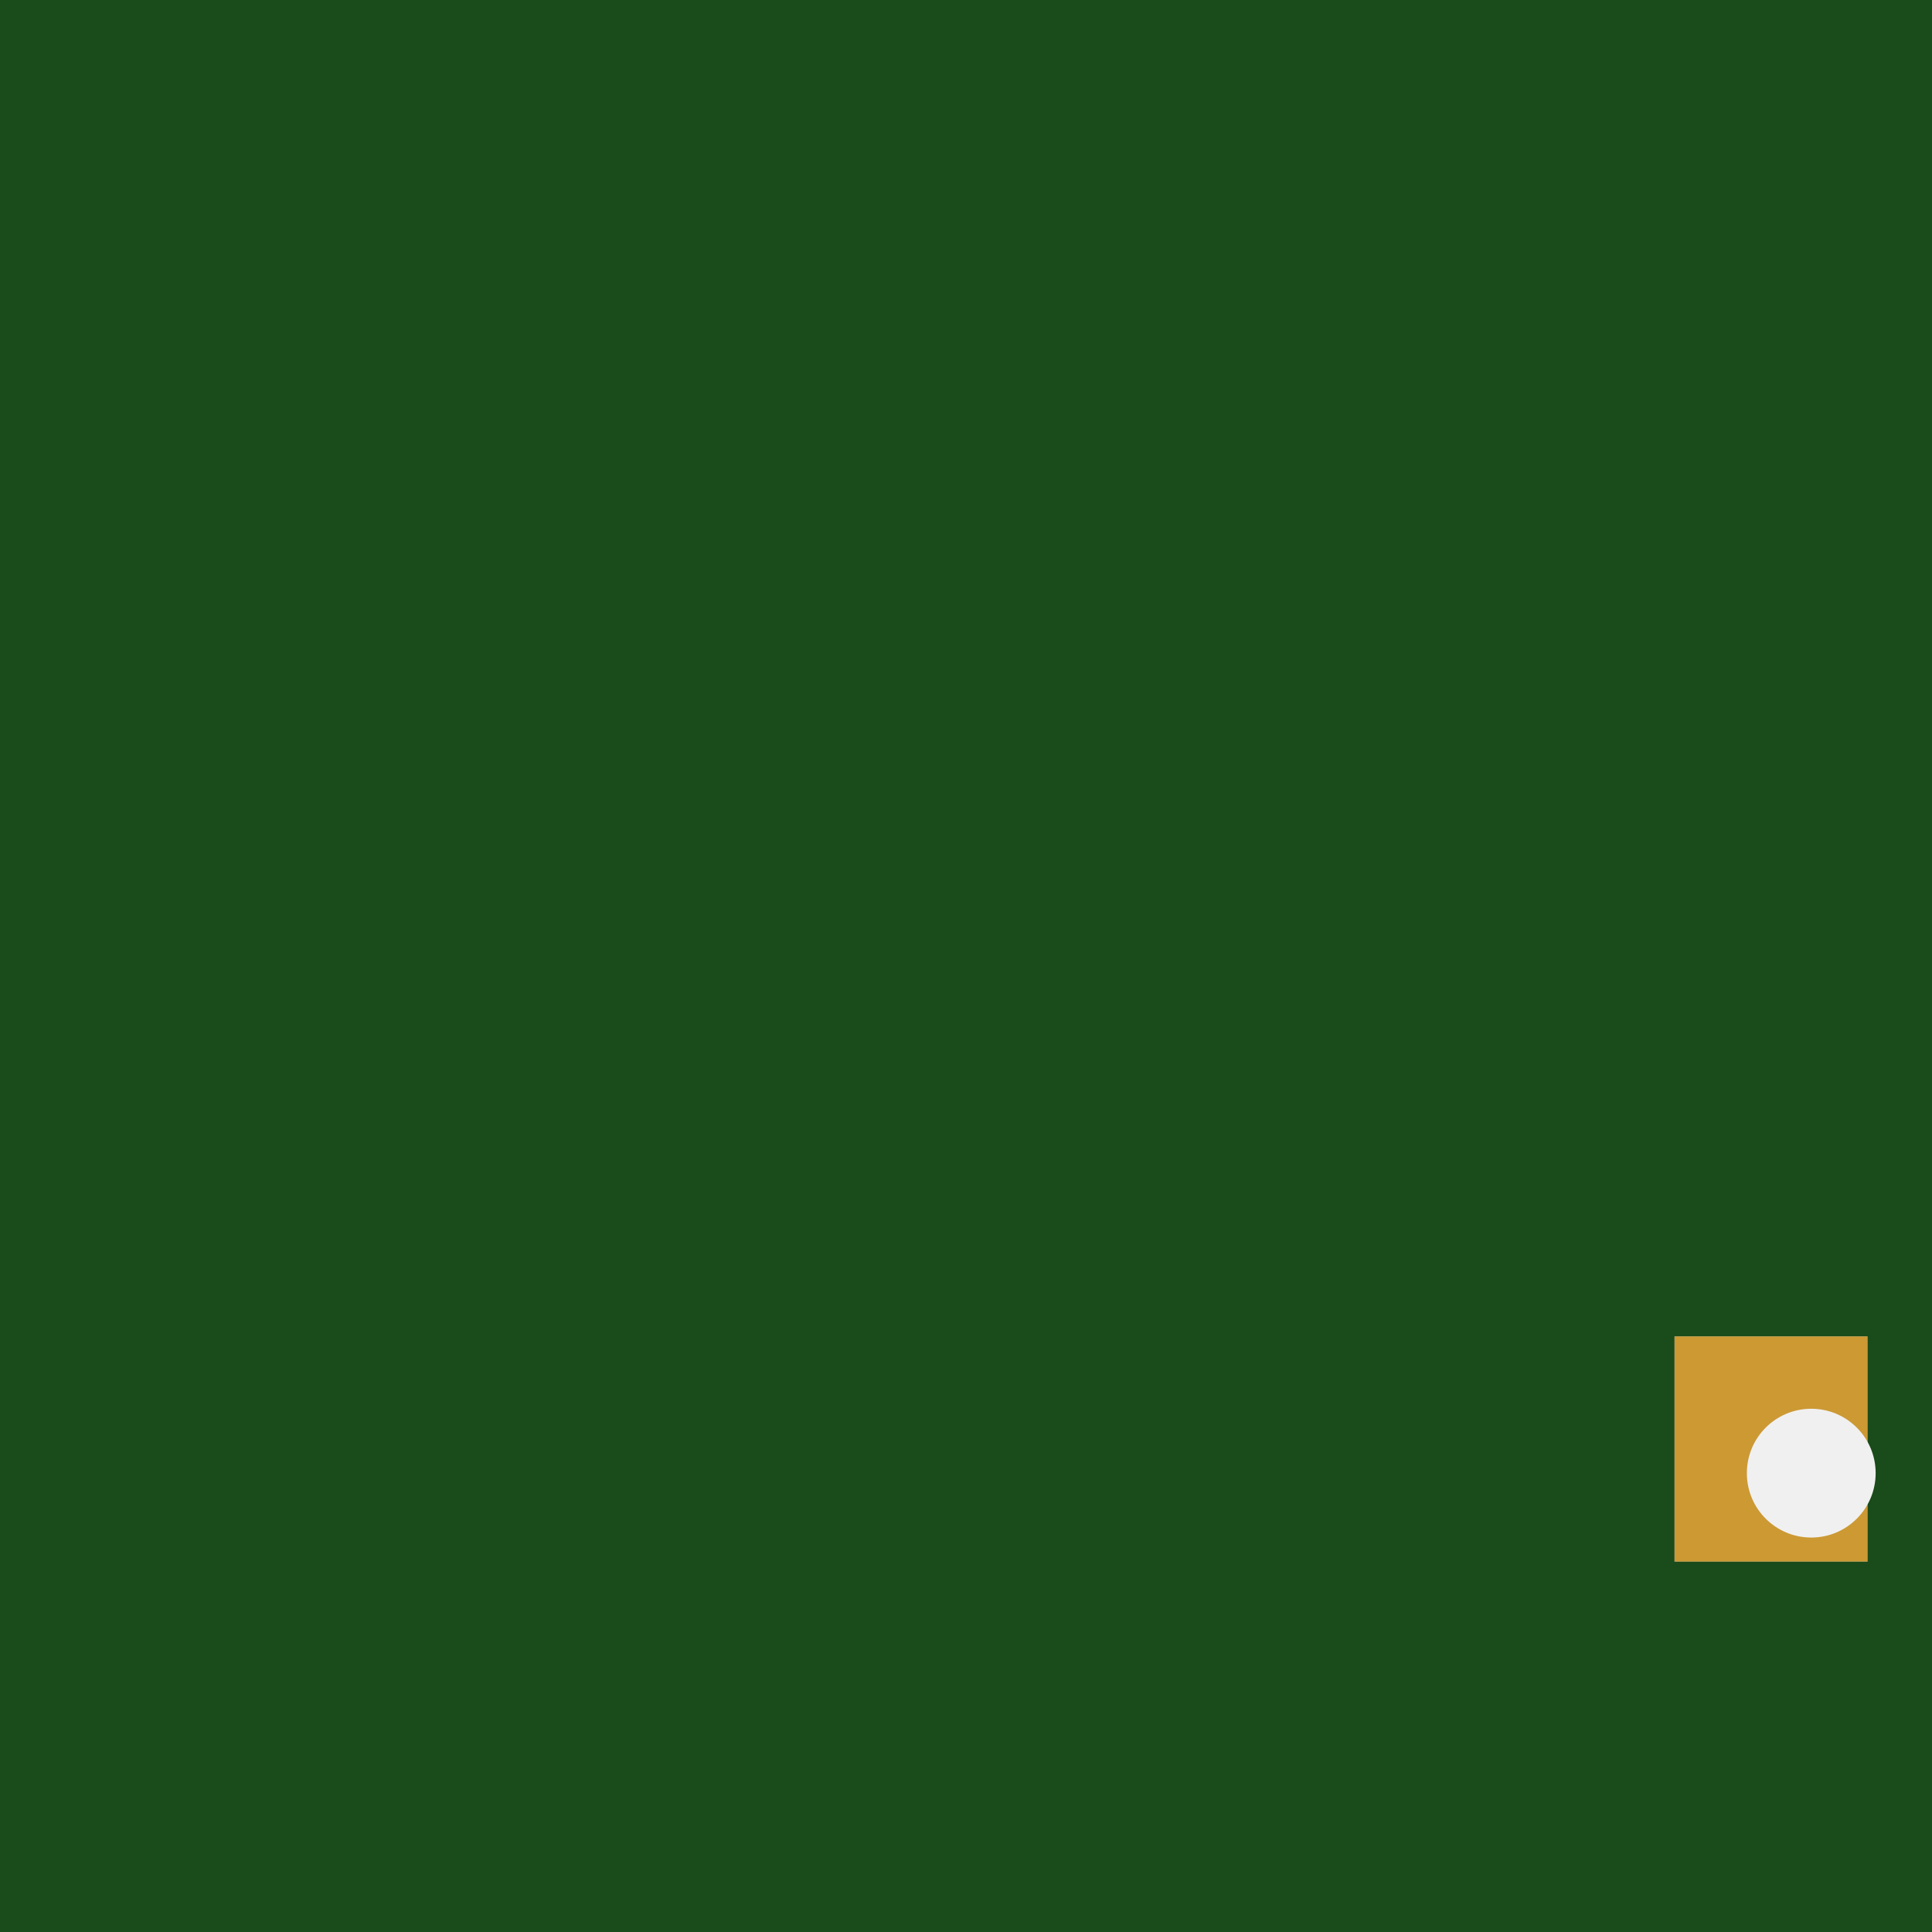
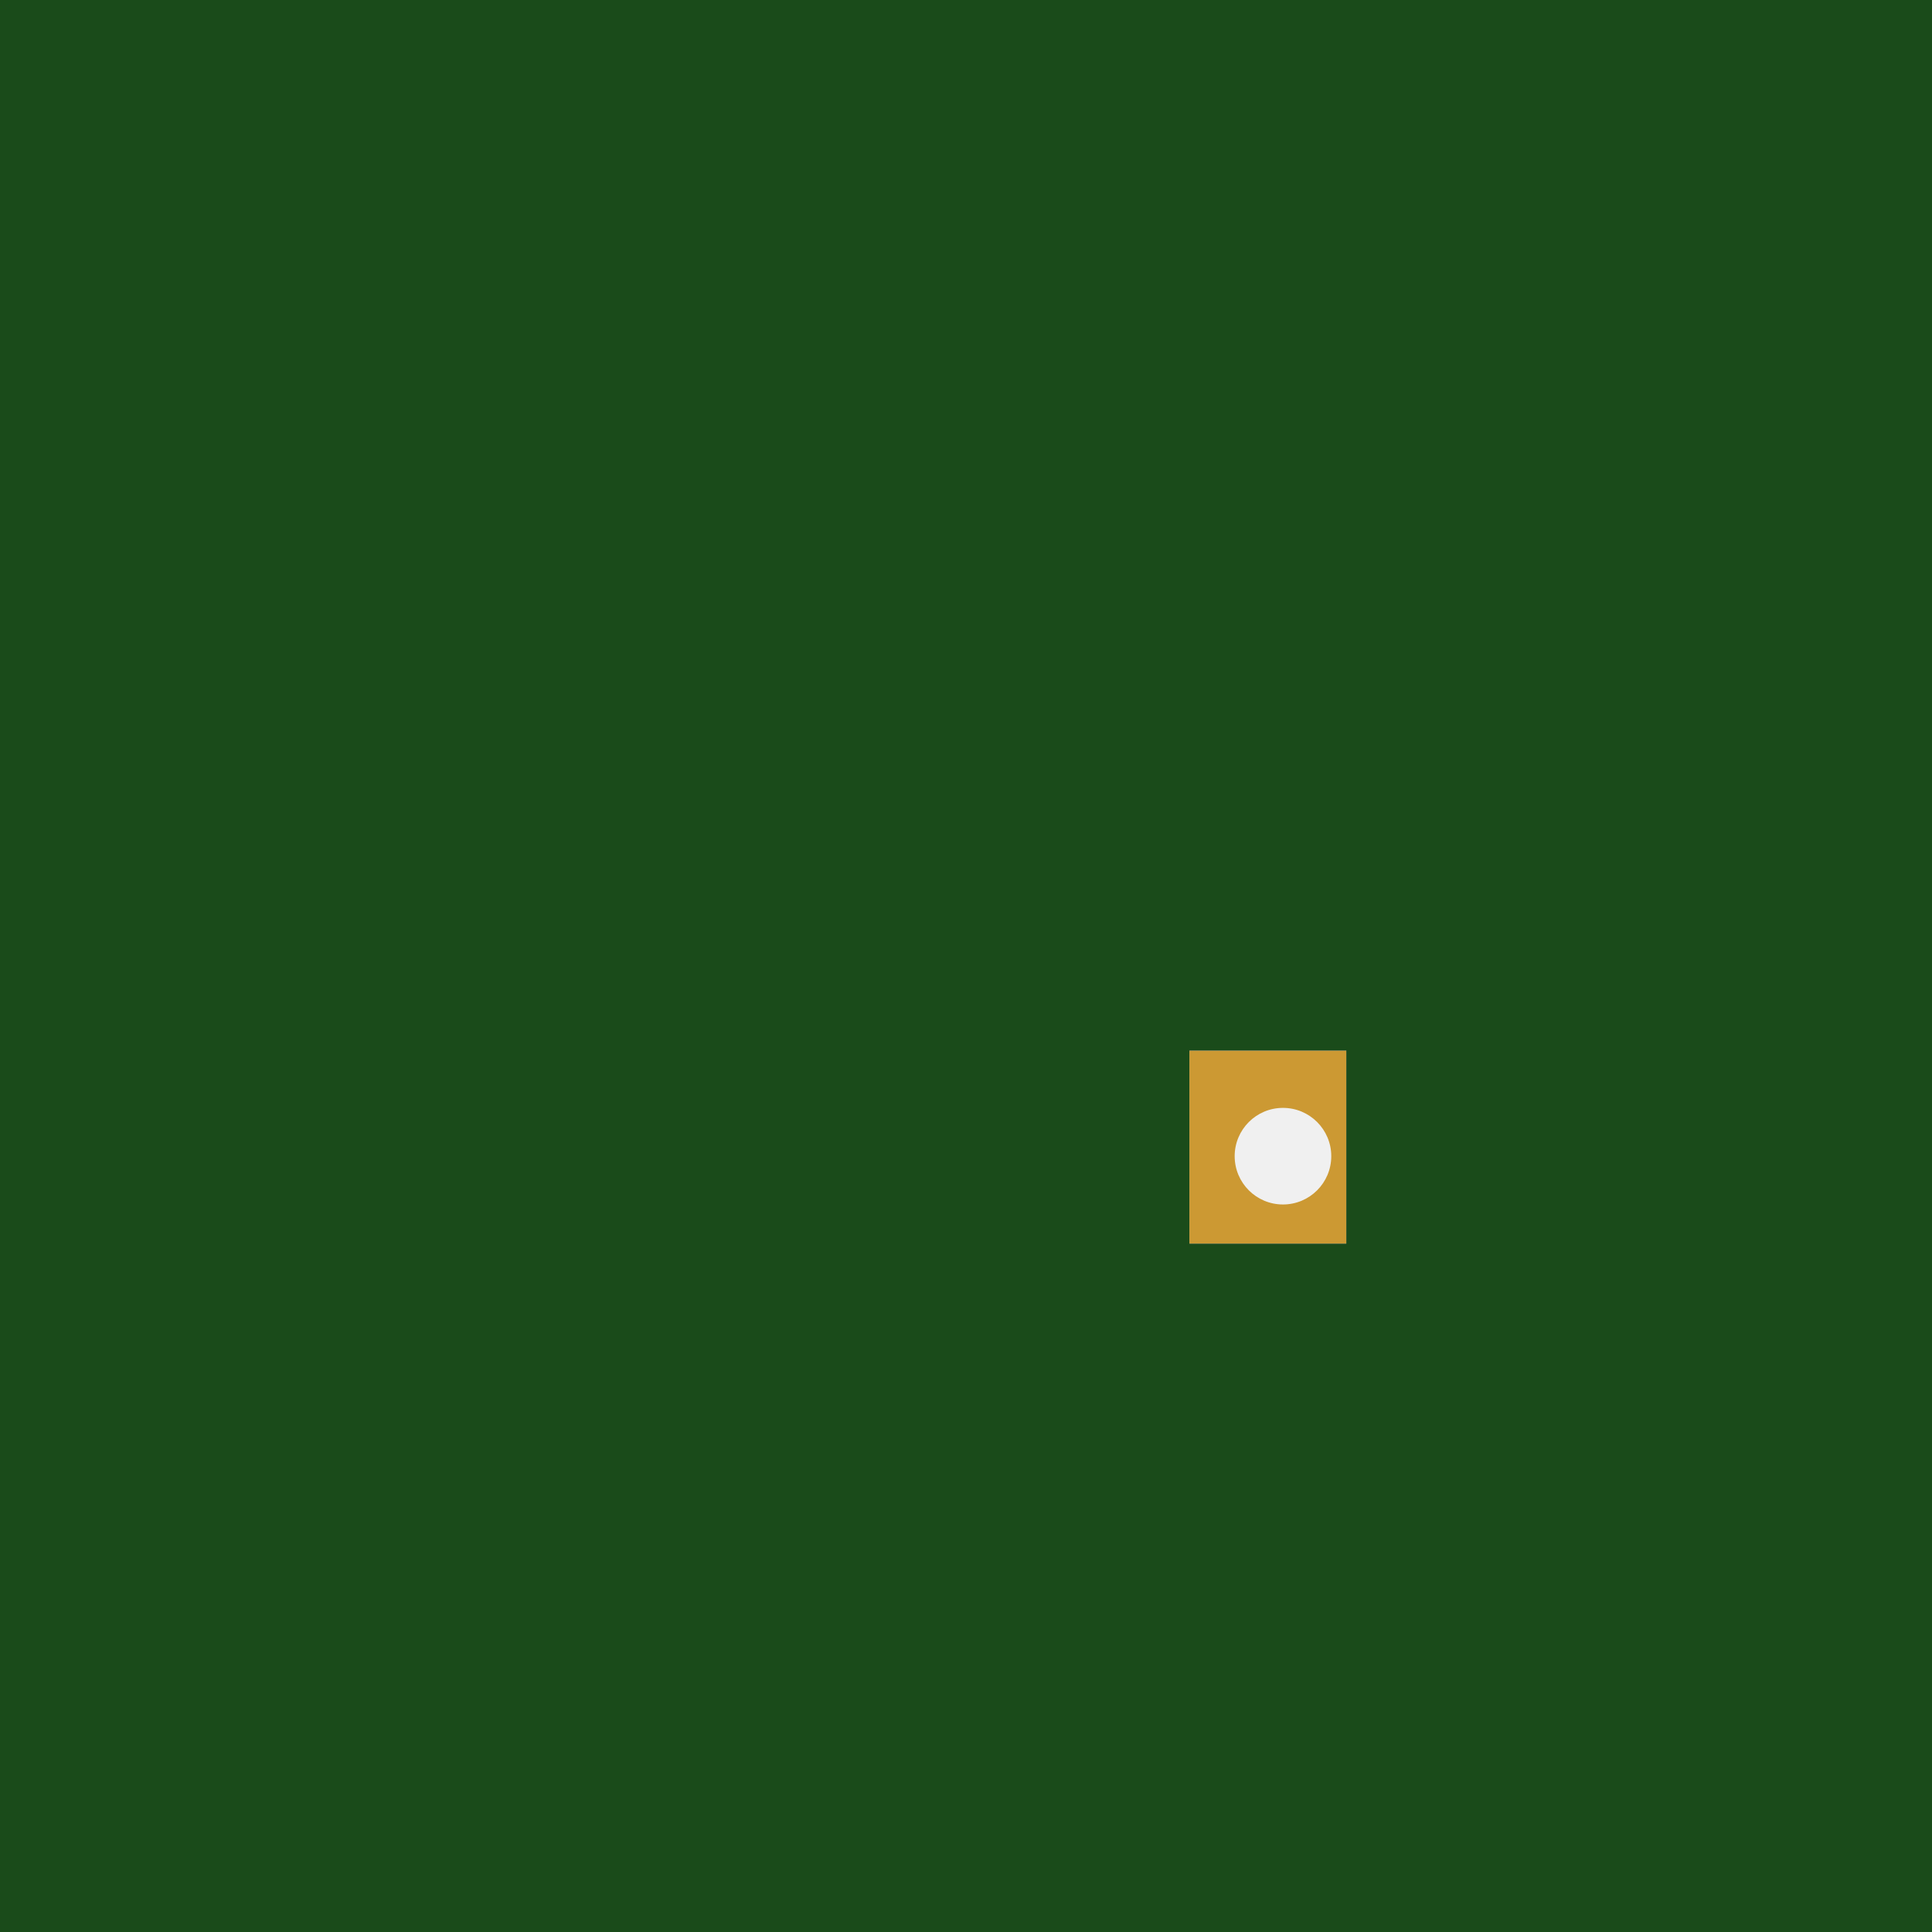
- <svg xmlns="http://www.w3.org/2000/svg" xmlns:xlink="http://www.w3.org/1999/xlink" version="1.1" stroke-linecap="round" stroke-linejoin="round" stroke-width="0" fill-rule="evenodd" clip-rule="evenodd" id="kjDo8aXfb02v_top" viewBox="-6000 -6000 12000 12000" width="12mm" height="12mm">
+ <svg xmlns="http://www.w3.org/2000/svg" xmlns:xlink="http://www.w3.org/1999/xlink" version="1.1" stroke-linecap="round" stroke-linejoin="round" stroke-width="0" fill-rule="evenodd" clip-rule="evenodd" id="r6WztA-b_5o4_top" viewBox="-16000 -16000 32000 32000" width="32mm" height="32mm">
  <defs>
-     <style>.kjDo8aXfb02v_fr4 {color: #666666;}
- .kjDo8aXfb02v_cu {color: #cccccc;}
- .kjDo8aXfb02v_cf {color: #cc9933;}
- .kjDo8aXfb02v_sm {color: #004200; opacity: 0.749;}
- .kjDo8aXfb02v_ss {color: #ffffff;}
- .kjDo8aXfb02v_sp {color: #999999;}
- .kjDo8aXfb02v_out {color: #000000;}</style>
-     <rect x="-600" y="-700" width="1200" height="1400" id="PmS1yxZgbqXb_pad-10" />
-     <rect x="-600" y="-700" width="1200" height="1400" id="faZN6yVCOmx__pad-10" />
-     <circle cx="0" cy="0" r="400" id="dhVlrtiVOvKY_pad-10" />
-     <g id="kjDo8aXfb02v_top_copper">
-       <use xlink:href="#PmS1yxZgbqXb_pad-10" x="5000" y="-3000" />
+     <style>.r6WztA-b_5o4_fr4 {color: #666666;}
+ .r6WztA-b_5o4_cu {color: #cccccc;}
+ .r6WztA-b_5o4_cf {color: #cc9933;}
+ .r6WztA-b_5o4_sm {color: #004200; opacity: 0.749;}
+ .r6WztA-b_5o4_ss {color: #ffffff;}
+ .r6WztA-b_5o4_sp {color: #999999;}
+ .r6WztA-b_5o4_out {color: #000000;}</style>
+     <rect x="-1300" y="-1600" width="2600" height="3200" id="C_eZIe7SAUl1_pad-10" />
+     <rect x="-1300" y="-1600" width="2600" height="3200" id="zHABpMG6oTWM_pad-10" />
+     <circle cx="0" cy="0" r="800" id="ZqtK-1S9ZfEl_pad-10" />
+     <g id="r6WztA-b_5o4_top_copper">
+       <use xlink:href="#C_eZIe7SAUl1_pad-10" x="5000" y="-3000" />
    </g>
-     <g id="kjDo8aXfb02v_top_soldermask">
-       <use xlink:href="#faZN6yVCOmx__pad-10" x="5000" y="-3000" />
+     <g id="r6WztA-b_5o4_top_soldermask">
+       <use xlink:href="#zHABpMG6oTWM_pad-10" x="5000" y="-3000" />
    </g>
-     <g id="kjDo8aXfb02v_top_drill1">
-       <use xlink:href="#dhVlrtiVOvKY_pad-10" x="5250" y="-3150" />
+     <g id="r6WztA-b_5o4_top_drill1">
+       <use xlink:href="#ZqtK-1S9ZfEl_pad-10" x="5250" y="-3150" />
    </g>
-     <clipPath id="kjDo8aXfb02v_top_outline">
-       <path d="M -6000 -6000 6000 -6000 6000 6000 -6000 6000 -6000 -6000" fill="none" stroke-width="50" />
+     <clipPath id="r6WztA-b_5o4_top_outline">
+       <path d="M -16000 -16000 16000 -16000 16000 16000 -16000 16000 -16000 -16000" fill="none" stroke-width="50" />
    </clipPath>
-     <mask id="kjDo8aXfb02v_top_mech-mask">
+     <mask id="r6WztA-b_5o4_top_mech-mask">
      <g fill="#000" stroke="#000">
-         <rect x="-6000" y="-6000" width="12000" height="12000" fill="#fff" />
-         <use xlink:href="#kjDo8aXfb02v_top_drill1" />
+         <rect x="-16000" y="-16000" width="32000" height="32000" fill="#fff" />
+         <use xlink:href="#r6WztA-b_5o4_top_drill1" />
      </g>
    </mask>
-     <mask id="kjDo8aXfb02v_top_cf-mask">
+     <mask id="r6WztA-b_5o4_top_cf-mask">
      <g fill="#fff" stroke="#fff">
-         <use xlink:href="#kjDo8aXfb02v_top_soldermask" />
+         <use xlink:href="#r6WztA-b_5o4_top_soldermask" />
      </g>
    </mask>
-     <mask id="kjDo8aXfb02v_top_sm-mask">
+     <mask id="r6WztA-b_5o4_top_sm-mask">
      <g fill="#000" stroke="#000">
-         <rect x="-6000" y="-6000" width="12000" height="12000" fill="#fff" />
-         <use xlink:href="#kjDo8aXfb02v_top_soldermask" />
+         <rect x="-16000" y="-16000" width="32000" height="32000" fill="#fff" />
+         <use xlink:href="#r6WztA-b_5o4_top_soldermask" />
      </g>
    </mask>
  </defs>
  <g transform="translate(0,0) scale(1,-1)">
-     <g mask="url(#kjDo8aXfb02v_top_mech-mask)" clip-path="url(#kjDo8aXfb02v_top_outline)">
-       <rect x="-6000" y="-6000" width="12000" height="12000" fill="currentColor" class="kjDo8aXfb02v_fr4" />
-       <use xlink:href="#kjDo8aXfb02v_top_copper" fill="currentColor" stroke="currentColor" class="kjDo8aXfb02v_cu" />
-       <use xlink:href="#kjDo8aXfb02v_top_copper" fill="currentColor" stroke="currentColor" class="kjDo8aXfb02v_cf" mask="url(#kjDo8aXfb02v_top_cf-mask)" />
-       <g mask="url(#kjDo8aXfb02v_top_sm-mask)">
-         <rect x="-6000" y="-6000" width="12000" height="12000" fill="currentColor" class="kjDo8aXfb02v_sm" />
+     <g mask="url(#r6WztA-b_5o4_top_mech-mask)" clip-path="url(#r6WztA-b_5o4_top_outline)">
+       <rect x="-16000" y="-16000" width="32000" height="32000" fill="currentColor" class="r6WztA-b_5o4_fr4" />
+       <use xlink:href="#r6WztA-b_5o4_top_copper" fill="currentColor" stroke="currentColor" class="r6WztA-b_5o4_cu" />
+       <use xlink:href="#r6WztA-b_5o4_top_copper" fill="currentColor" stroke="currentColor" class="r6WztA-b_5o4_cf" mask="url(#r6WztA-b_5o4_top_cf-mask)" />
+       <g mask="url(#r6WztA-b_5o4_top_sm-mask)">
+         <rect x="-16000" y="-16000" width="32000" height="32000" fill="currentColor" class="r6WztA-b_5o4_sm" />
      </g>
    </g>
  </g>
</svg>
